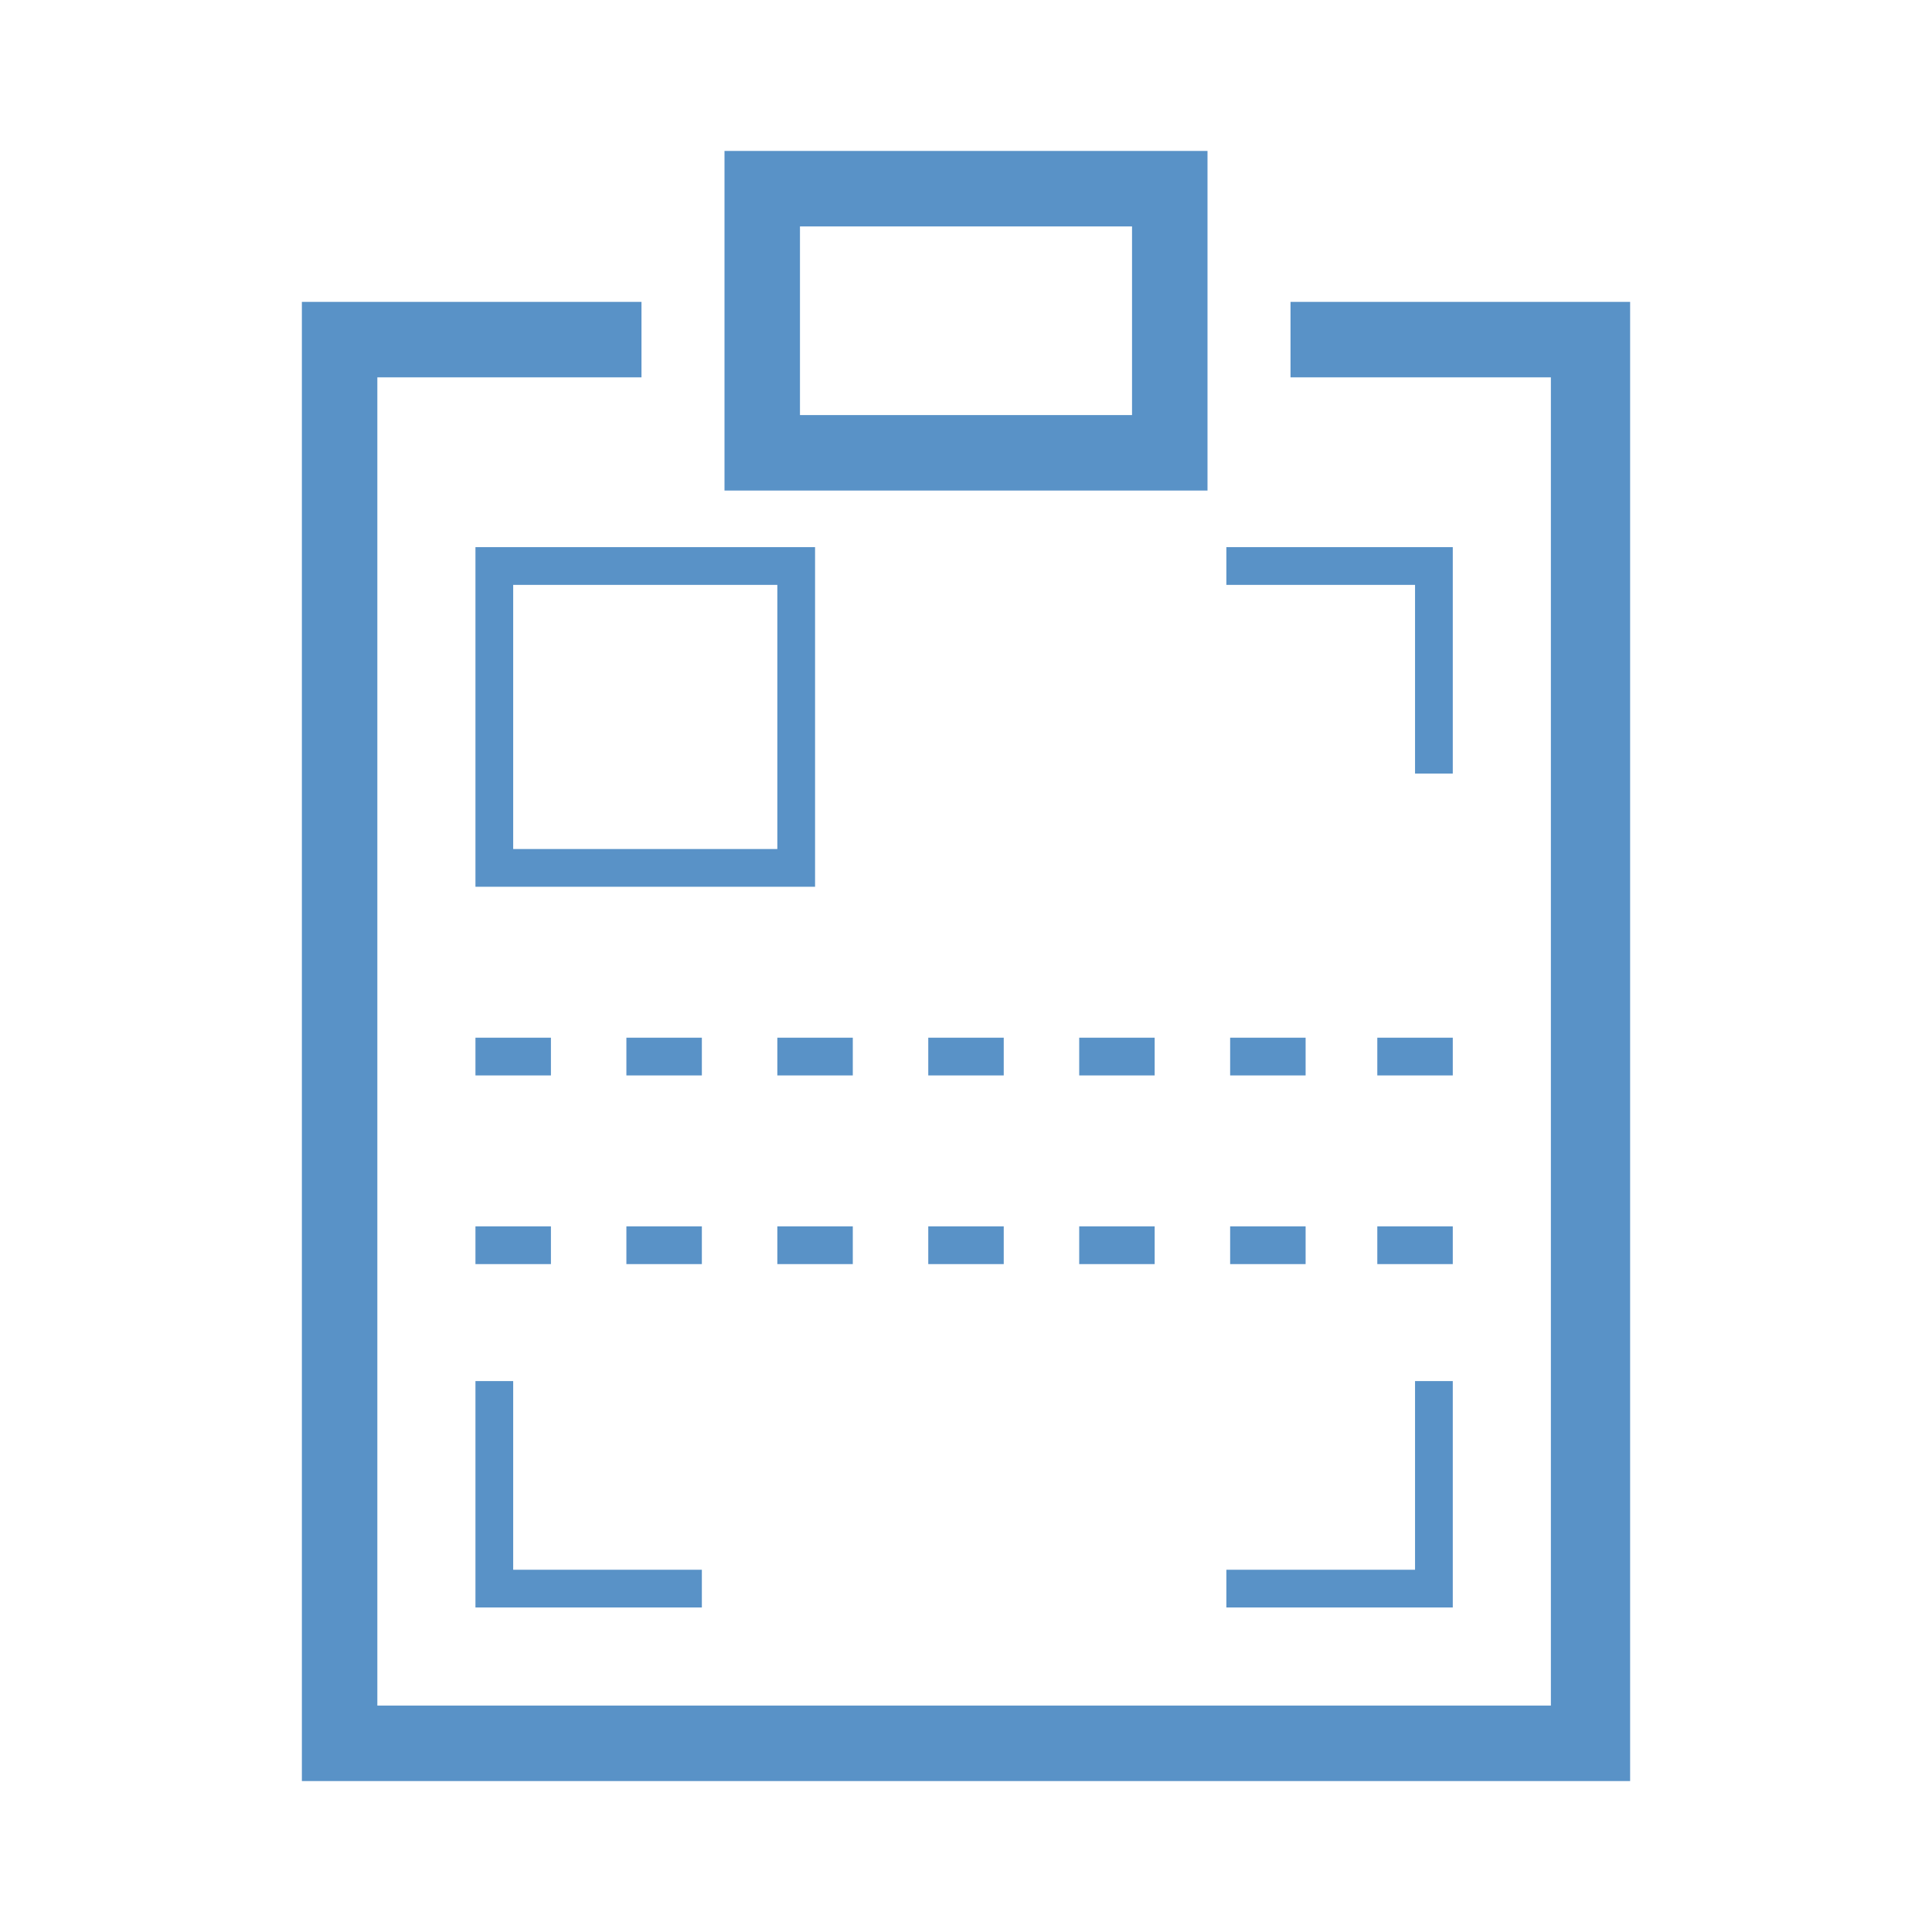
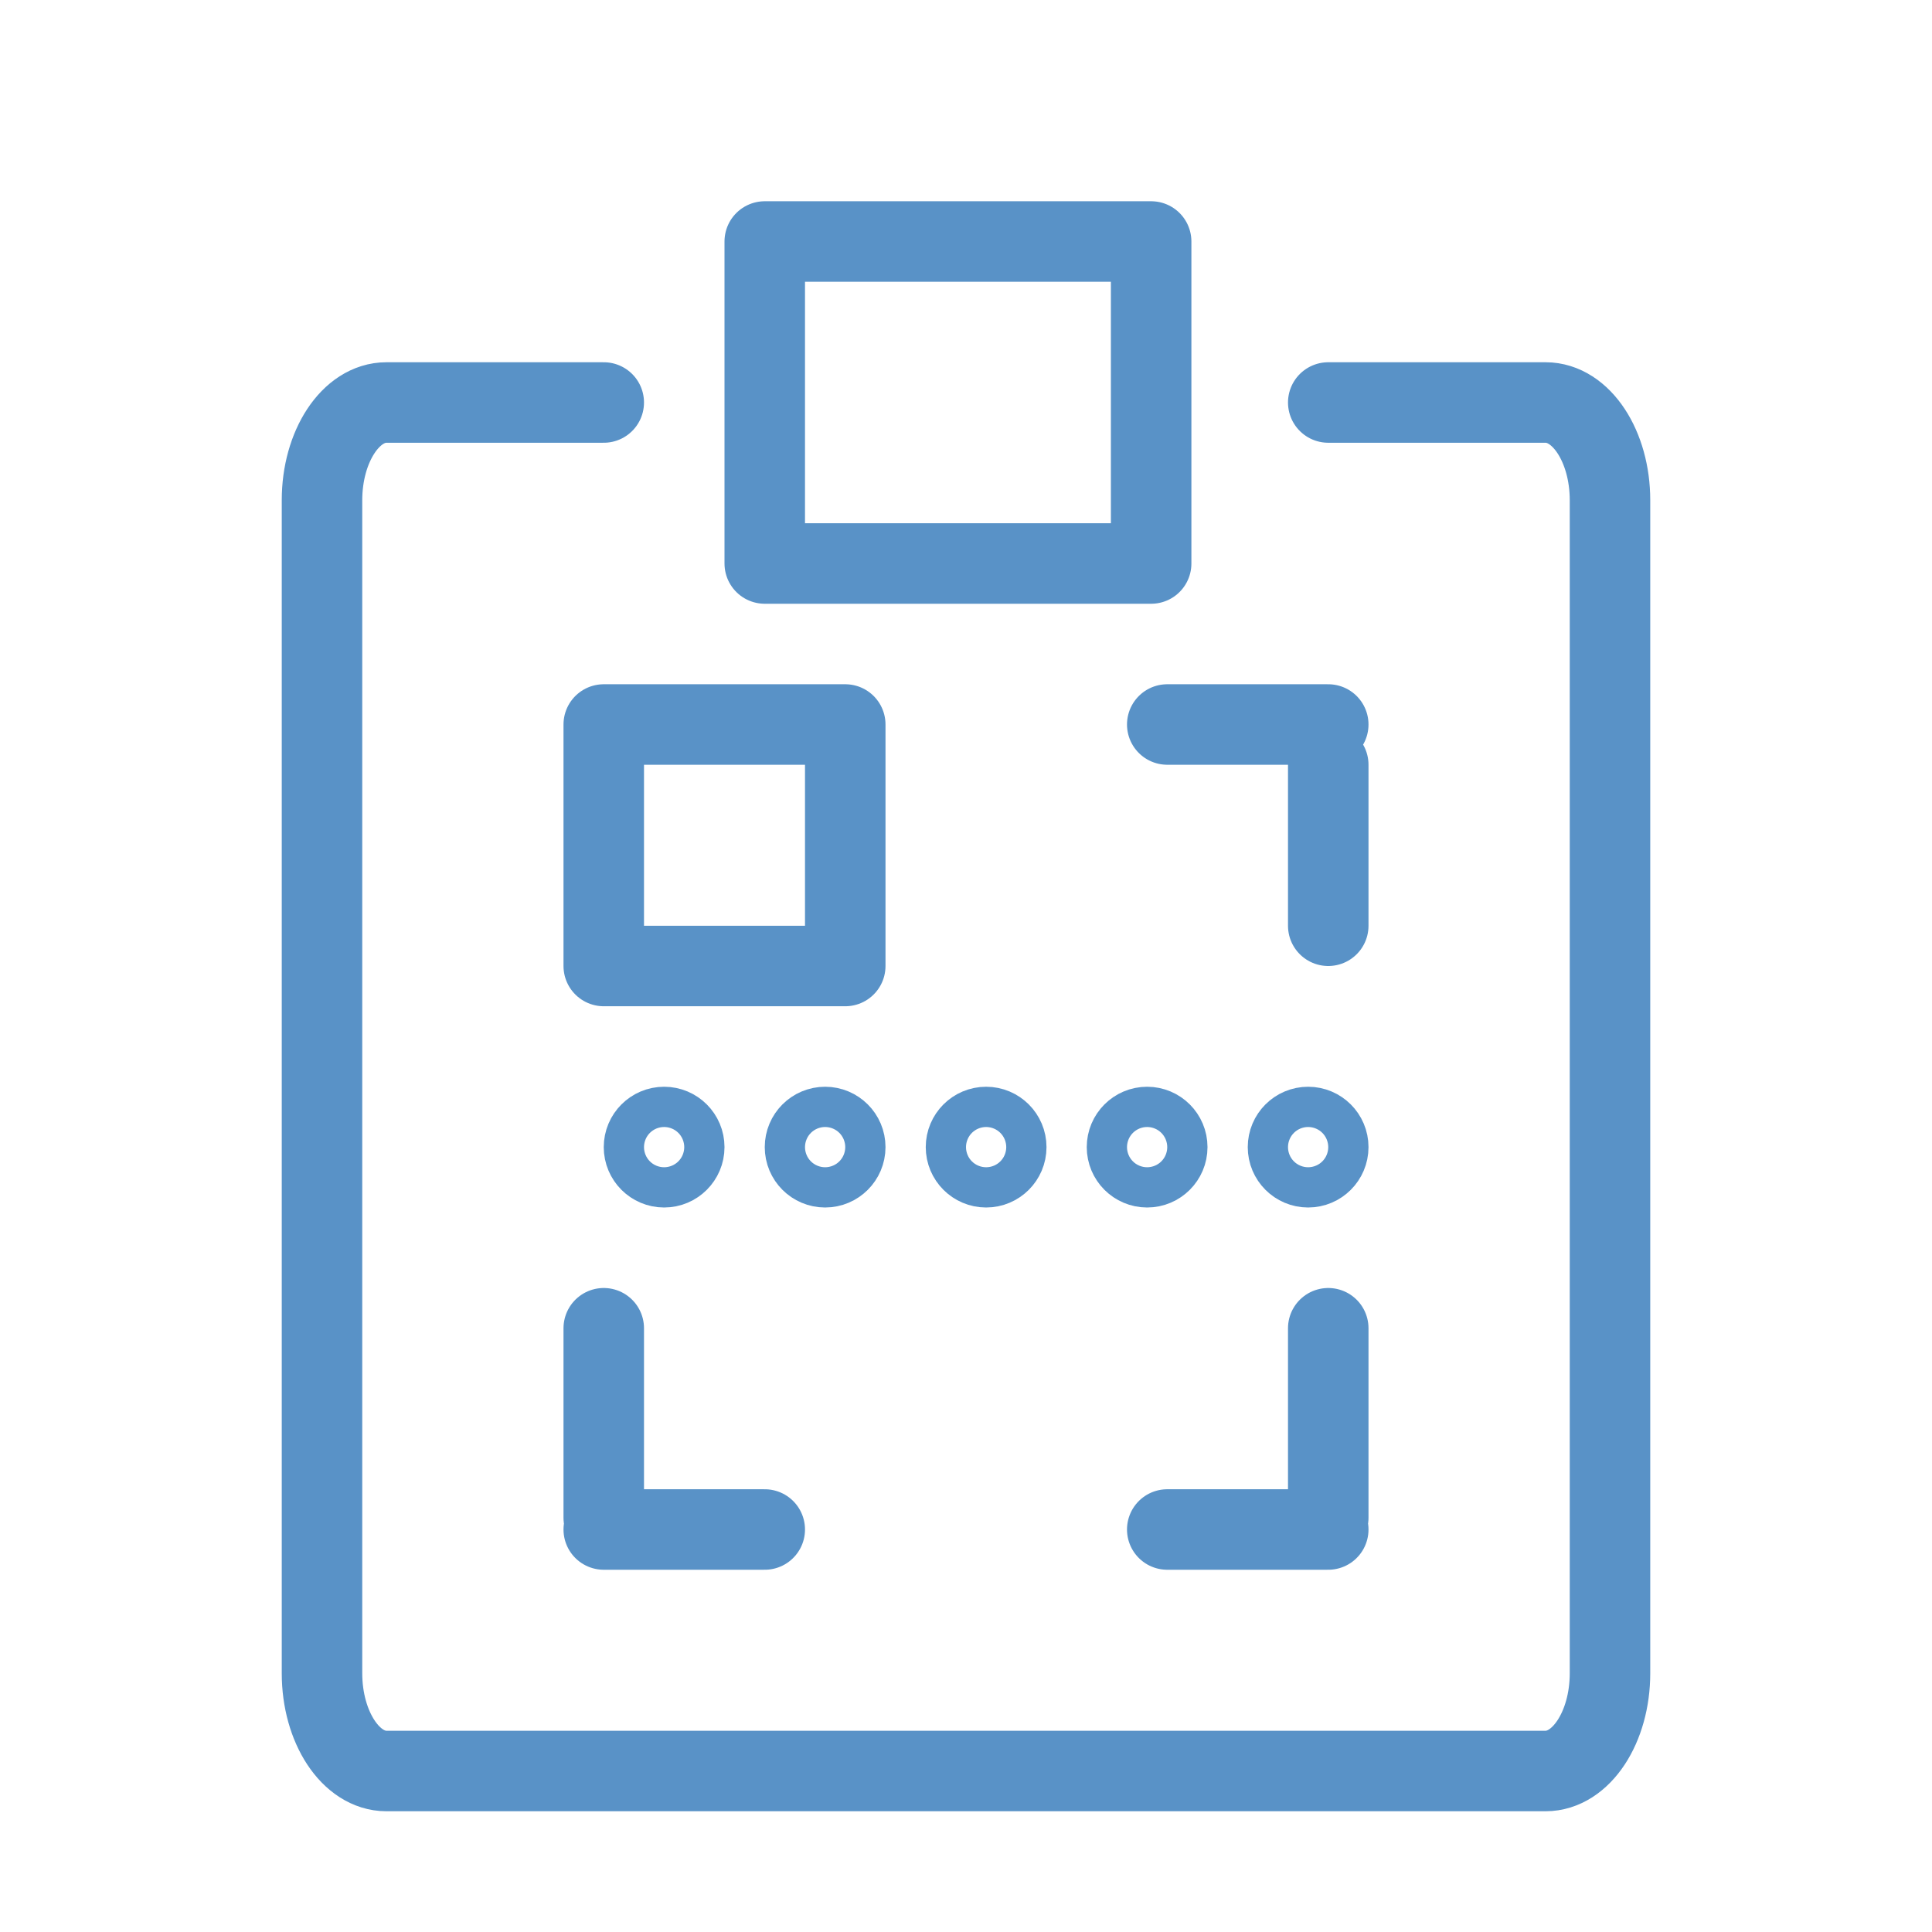
- <svg xmlns="http://www.w3.org/2000/svg" width="512px" height="512px" viewBox="0 0 512 512" version="1.1">
-   <defs />
-   <g id="Icons" stroke="none" stroke-width="1" fill="none" fill-rule="evenodd">
-     <g id="Icons/model" fill="#5992C7">
-       <path d="M385,150 L385,205 L375,205 L375,155 L325,155 L325,145 L385,145 L385,150 Z M375,416 L375,366 L385,366 L385,426 L380,426 L325,426 L325,416 L375,416 Z M136,416 L186,416 L186,426 L126,426 L126,421 L126,366 L136,366 L136,416 Z M216,150 L216,235 L211,235 L131,235 L126,235 L126,145 L131,145 L216,145 L216,150 Z M206,155 L136,155 L136,225 L206,225 L206,155 Z M421.5,472 L90,472 L80,472 L80,80 L90,80 L170,80 L170,100 L100,100 L100,452 L411,452 L411,100 L342,100 L342,80 L432,80 L432,90 L432,472 L421.5,472 Z M300,110 L300,60 L212,60 L212,110 L300,110 Z M310,130 L192,130 L192,120 L192,40 L202,40 L320,40 L320,50 L320,130 L310,130 Z M126,275 L146,275 L146,285 L126,285 L126,275 Z M126,325 L146,325 L146,335 L126,335 L126,325 Z M166,275 L186,275 L186,285 L166,285 L166,275 Z M166,325 L186,325 L186,335 L166,335 L166,325 Z M206,275 L226,275 L226,285 L206,285 L206,275 Z M206,325 L226,325 L226,335 L206,335 L206,325 Z M246,275 L266,275 L266,285 L246,285 L246,275 Z M246,325 L266,325 L266,335 L246,335 L246,325 Z M286,275 L306,275 L306,285 L286,285 L286,275 Z M326,275 L346,275 L346,285 L326,285 L326,275 Z M286,325 L306,325 L306,335 L286,335 L286,325 Z M326,325 L346,325 L346,335 L326,335 L326,325 Z M365,275 L385,275 L385,285 L365,285 L365,275 Z M365,325 L385,325 L385,335 L365,335 L365,325 Z" id="Combined-Shape" />
-     </g>
+ <svg xmlns="http://www.w3.org/2000/svg" width="24px" height="24px" viewBox="0 0 24 24" version="1.1">
+   <g id="Icons-/-model" stroke="none" stroke-width="1" fill="none" fill-rule="evenodd" stroke-linecap="round" stroke-linejoin="round">
+     <path d="M8,14.25 C8,14.112 8.112,14 8.25,14 C8.388,14 8.5,14.112 8.5,14.25 C8.5,14.388 8.388,14.5 8.25,14.5 C8.112,14.5 8,14.388 8,14.25 Z M10,14.25 C10,14.112 10.112,14 10.25,14 C10.388,14 10.5,14.112 10.5,14.25 C10.5,14.388 10.388,14.5 10.25,14.5 C10.112,14.5 10,14.388 10,14.25 Z M12,14.25 C12,14.112 12.112,14 12.25,14 C12.388,14 12.5,14.112 12.5,14.25 C12.5,14.388 12.388,14.5 12.25,14.5 C12.112,14.5 12,14.388 12,14.25 Z M14,14.25 C14,14.112 14.112,14 14.25,14 C14.388,14 14.5,14.112 14.5,14.25 C14.5,14.388 14.388,14.5 14.25,14.5 C14.112,14.5 14,14.388 14,14.25 Z M16,14.25 C16,14.112 16.112,14 16.25,14 C16.388,14 16.5,14.112 16.5,14.25 C16.5,14.388 16.388,14.5 16.25,14.5 C16.112,14.5 16,14.388 16,14.25 Z M7.5,9 L10.5,9 L10.5,12 L7.5,12 L7.5,9 Z M16.5,5 L19.2,5 C19.642,5 20,5.544 20,6.214 L20,20.786 C20,21.456 19.642,22 19.2,22 L4.8,22 C4.358,22 4,21.456 4,20.786 L4,6.214 C4,5.544 4.358,5 4.8,5 L7.5,5 M9.5,3 L14.3,3 L14.3,7 L9.5,7 L9.5,3 Z M7.5,19 L9.5,19 M7.5,16.5 L7.5,18.854 L7.5,16.5 Z M14.5,19 L16.5,19 M16.5,16.5 L16.5,18.854 L16.5,16.5 Z M14.5,9 L16.5,9 M16.5,9.5 L16.5,11.5 L16.5,9.5 Z" id="Combined-Shape" stroke="#5992C7" />
  </g>
</svg>
